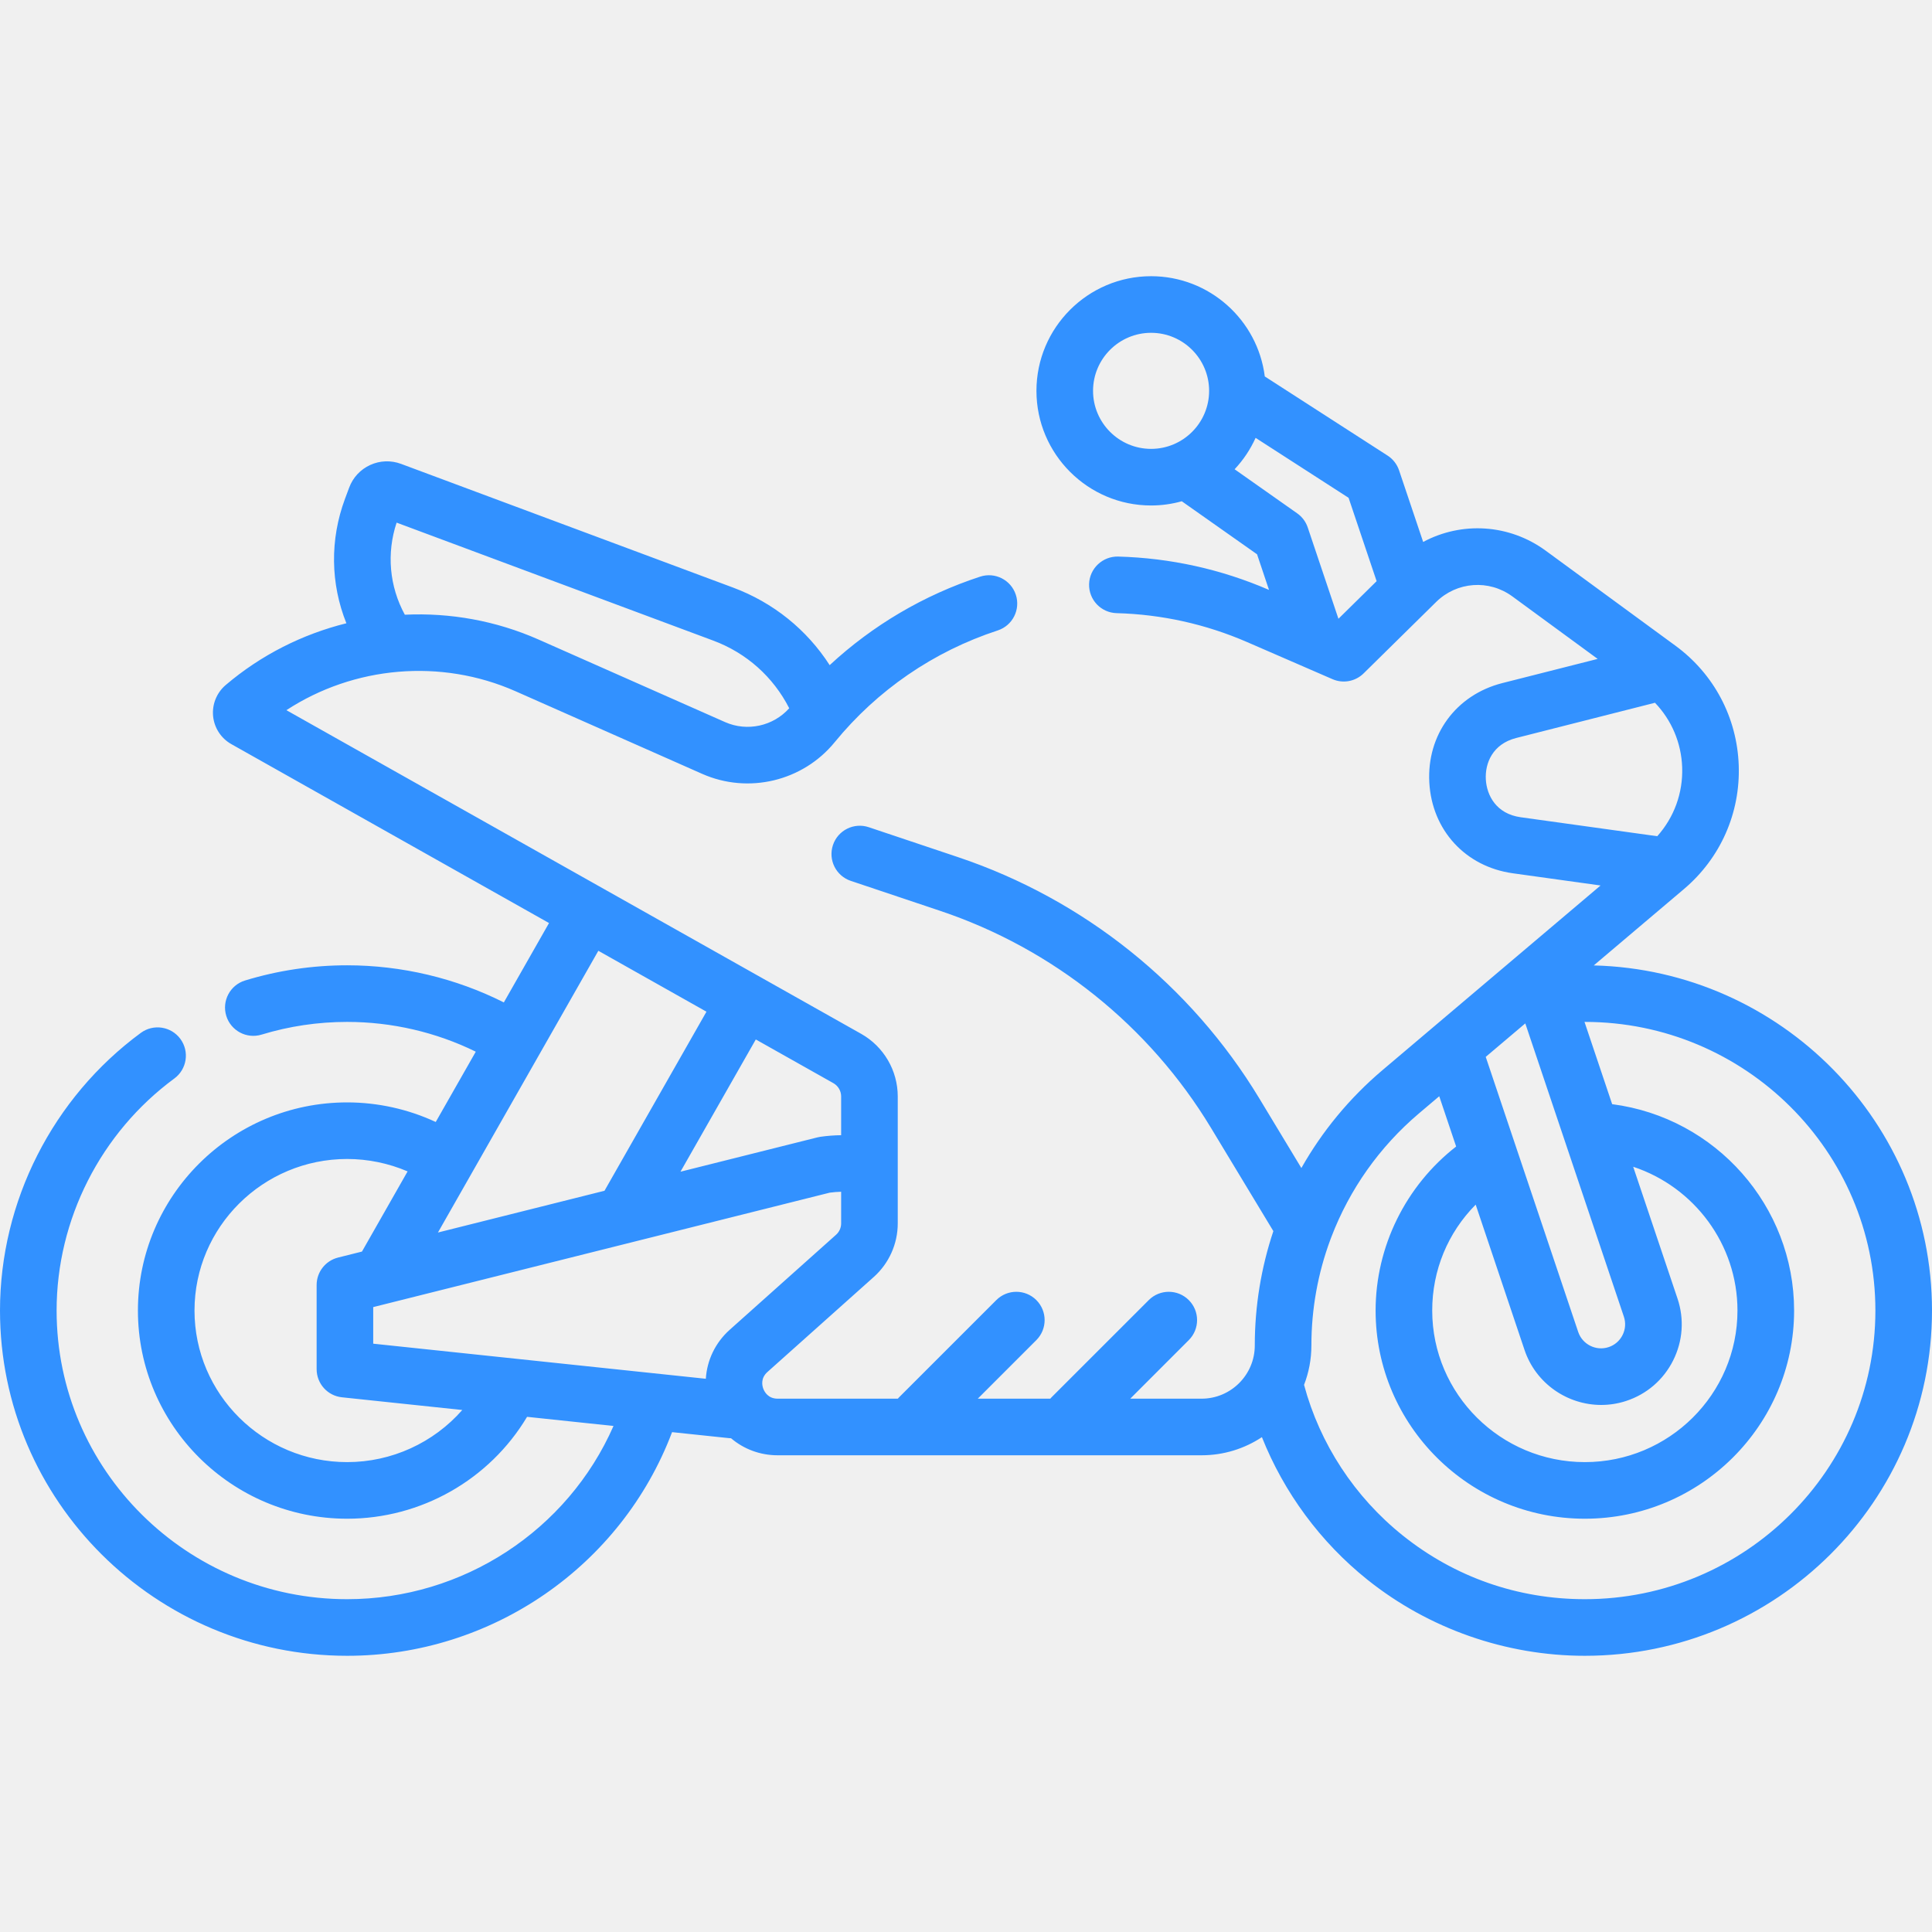
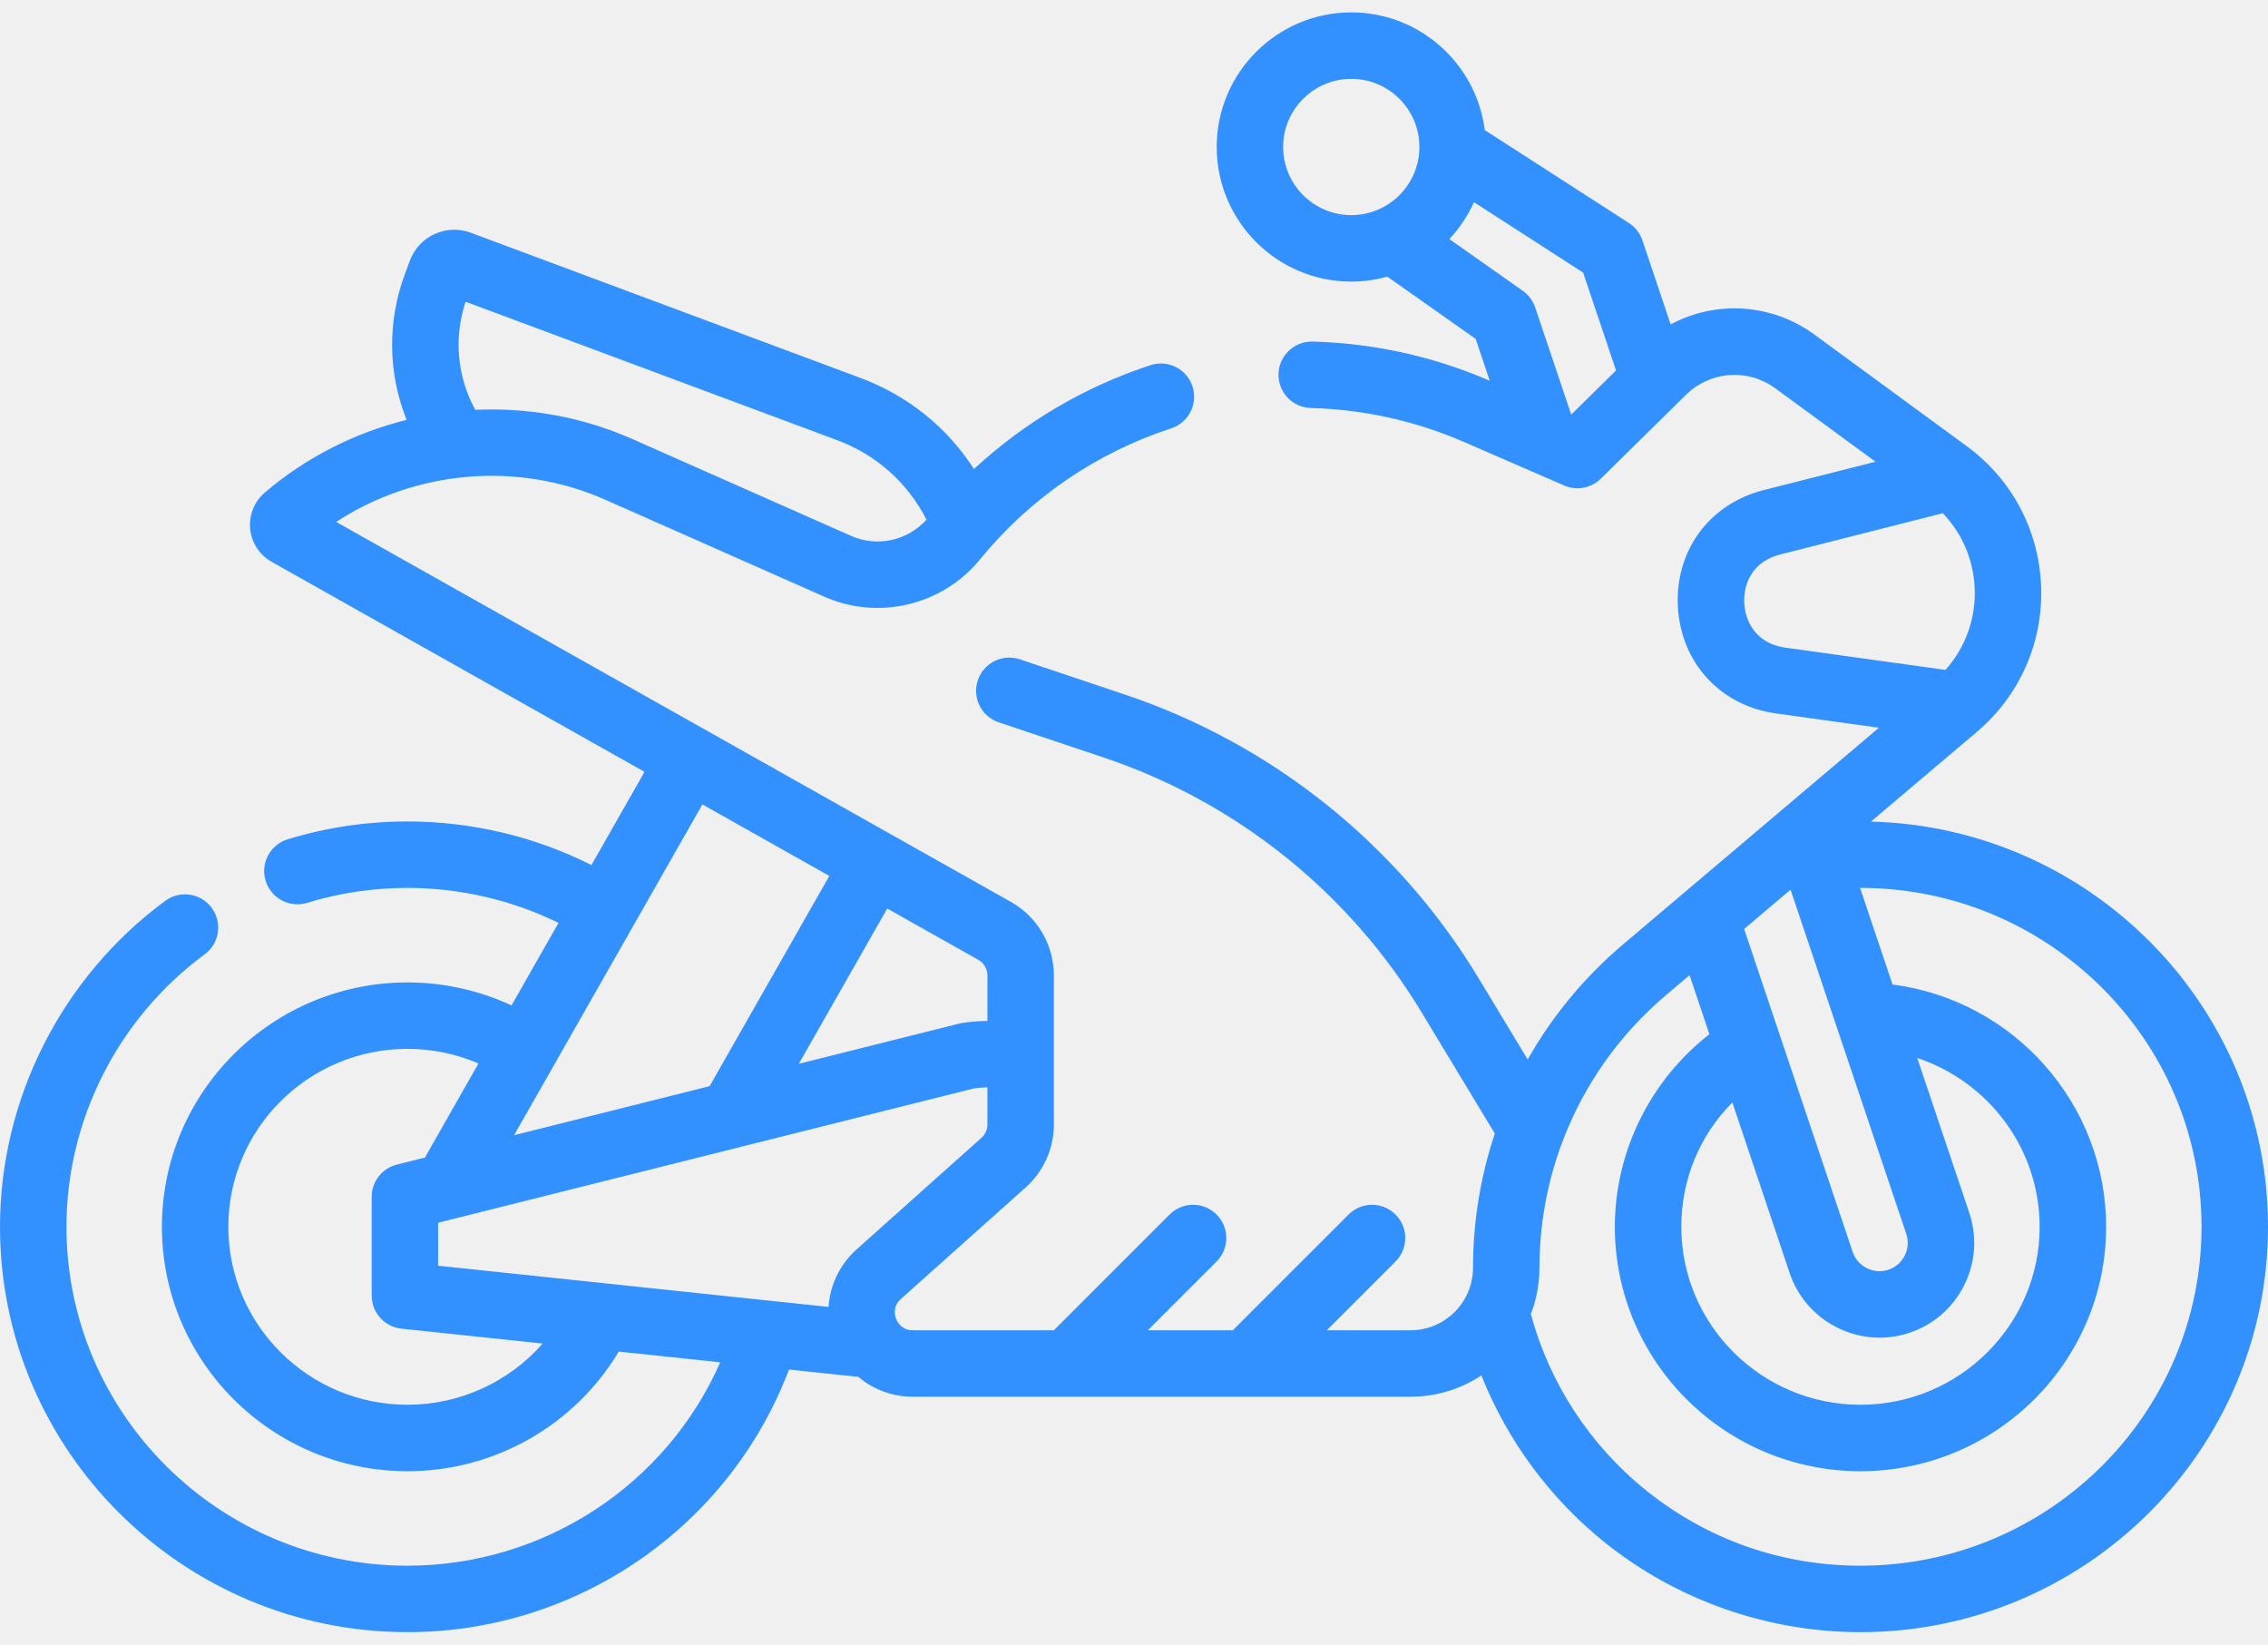
- <svg xmlns="http://www.w3.org/2000/svg" width="80" height="80" viewBox="0 0 80 80" fill="none">
-   <g clip-path="url(#clip0_2919:7482)">
-     <path d="M65.994 39.976L69.73 36.813C71.24 35.534 72.067 33.666 71.997 31.689C71.927 29.711 70.972 27.906 69.376 26.737L64.008 22.805C62.486 21.69 60.517 21.59 58.93 22.441L57.933 19.477C57.848 19.225 57.681 19.009 57.457 18.865L52.372 15.588C52.078 13.251 50.08 11.437 47.664 11.437C45.047 11.437 42.917 13.567 42.917 16.184C42.917 18.801 45.047 20.931 47.664 20.931C48.105 20.931 48.531 20.869 48.935 20.756L52.052 22.952L52.547 24.427C50.563 23.569 48.461 23.105 46.3 23.046C45.658 23.03 45.114 23.538 45.097 24.186C45.079 24.833 45.589 25.371 46.236 25.389C48.107 25.44 49.925 25.843 51.642 26.588L55.176 28.123C55.614 28.314 56.124 28.219 56.465 27.883L59.468 24.926C60.325 24.082 61.653 23.985 62.623 24.696L66.156 27.284L62.209 28.285C60.291 28.772 59.076 30.427 59.185 32.403C59.294 34.378 60.684 35.889 62.644 36.161L66.276 36.666L57.243 44.314C55.876 45.472 54.746 46.846 53.887 48.366L52.149 45.489C49.31 40.79 44.88 37.24 39.675 35.494L35.974 34.253C35.361 34.047 34.696 34.378 34.491 34.991C34.285 35.605 34.615 36.269 35.229 36.475L38.93 37.716C43.609 39.286 47.591 42.477 50.143 46.701L52.727 50.978C52.223 52.486 51.958 54.082 51.958 55.712C51.958 56.927 50.97 57.916 49.755 57.916H46.801L49.225 55.491C49.683 55.033 49.683 54.291 49.225 53.834C48.768 53.376 48.026 53.376 47.568 53.834L43.535 57.866C43.52 57.882 43.506 57.899 43.491 57.916H40.488L42.913 55.491C43.37 55.033 43.37 54.291 42.913 53.834C42.455 53.376 41.713 53.376 41.255 53.834L37.222 57.866C37.207 57.882 37.193 57.899 37.178 57.916H32.199C31.806 57.916 31.655 57.631 31.608 57.509C31.561 57.386 31.484 57.074 31.777 56.812L36.181 52.877C36.812 52.313 37.174 51.504 37.174 50.658V45.401C37.174 44.328 36.593 43.335 35.658 42.808L11.859 29.407C14.655 27.58 18.256 27.255 21.352 28.625L29.076 32.044C30.987 32.889 33.242 32.35 34.563 30.733C36.328 28.573 38.662 26.973 41.314 26.105C41.929 25.904 42.264 25.242 42.063 24.627C41.862 24.012 41.201 23.676 40.585 23.878C38.255 24.64 36.136 25.891 34.355 27.542C33.408 26.072 32.021 24.951 30.354 24.33L16.606 19.208C16.188 19.053 15.735 19.069 15.329 19.254C14.924 19.44 14.614 19.772 14.459 20.19L14.285 20.656C13.656 22.347 13.685 24.169 14.343 25.808C12.528 26.259 10.808 27.12 9.342 28.369C8.971 28.686 8.777 29.166 8.824 29.653C8.871 30.139 9.153 30.573 9.58 30.813L22.734 38.221L20.863 41.508C18.863 40.502 16.63 39.971 14.375 39.971C12.934 39.971 11.512 40.183 10.147 40.6C9.528 40.789 9.18 41.444 9.369 42.063C9.558 42.682 10.214 43.03 10.832 42.841C11.975 42.492 13.167 42.315 14.375 42.315C16.224 42.315 18.055 42.74 19.701 43.548L18.043 46.459C16.902 45.928 15.643 45.648 14.375 45.648C9.597 45.648 5.711 49.514 5.711 54.267C5.711 59.02 9.597 62.887 14.375 62.887C17.433 62.887 20.266 61.276 21.825 58.668L25.404 59.046C23.506 63.369 19.177 66.219 14.375 66.219C7.741 66.219 2.344 60.857 2.344 54.267C2.344 50.497 4.167 46.905 7.22 44.657C7.741 44.273 7.852 43.54 7.469 43.019C7.085 42.498 6.351 42.386 5.83 42.77C2.18 45.457 0 49.755 0 54.267C0 62.15 6.449 68.563 14.375 68.563C20.36 68.563 25.729 64.852 27.829 59.302L30.185 59.55C30.214 59.553 30.243 59.554 30.271 59.555C30.796 60.001 31.47 60.26 32.199 60.26H49.755C50.677 60.26 51.536 59.983 52.253 59.509C53.166 61.802 54.672 63.852 56.623 65.413C59.163 67.444 62.36 68.563 65.625 68.563C73.551 68.563 80 62.15 80 54.267C80 46.507 73.751 40.171 65.994 39.976V39.976ZM45.261 16.184C45.261 14.859 46.339 13.781 47.664 13.781C48.989 13.781 50.067 14.859 50.067 16.184C50.067 17.509 48.989 18.587 47.664 18.587C46.339 18.587 45.261 17.509 45.261 16.184ZM55.422 25.622L54.151 21.842C54.072 21.605 53.919 21.401 53.715 21.257L51.123 19.431C51.48 19.051 51.774 18.612 51.992 18.131L55.842 20.613L57.003 24.065L55.422 25.622ZM16.423 21.641L29.535 26.526C30.91 27.038 32.018 28.028 32.68 29.327C32.017 30.068 30.941 30.306 30.025 29.901L22.301 26.482C20.535 25.701 18.636 25.366 16.763 25.454C16.123 24.279 16.001 22.912 16.423 21.641V21.641ZM34.619 51.129L30.215 55.064C29.615 55.601 29.274 56.33 29.227 57.092L15.454 55.639V54.124L34.36 49.385C34.516 49.364 34.673 49.352 34.83 49.348V50.658C34.83 50.838 34.753 51.01 34.619 51.129ZM34.83 45.402V47.006C34.541 47.01 34.252 47.032 33.966 47.073C33.927 47.079 33.889 47.087 33.85 47.096L28.177 48.518L31.296 43.042L34.508 44.851C34.707 44.963 34.83 45.174 34.83 45.402V45.402ZM29.253 41.892L25.031 49.307L18.134 51.036L24.776 39.37L29.253 41.892ZM14.375 60.543C10.889 60.543 8.054 57.727 8.054 54.267C8.054 50.806 10.889 47.991 14.375 47.991C15.237 47.991 16.092 48.169 16.878 48.505L14.988 51.825L13.998 52.073C13.476 52.204 13.111 52.672 13.111 53.21V56.694C13.111 57.294 13.563 57.797 14.16 57.859L19.142 58.385C17.954 59.739 16.222 60.543 14.375 60.543V60.543ZM63.159 42.377L67.24 54.517C67.326 54.771 67.307 55.043 67.186 55.283C67.066 55.522 66.86 55.7 66.605 55.783C66.087 55.952 65.524 55.67 65.35 55.153L61.521 43.763L63.159 42.377ZM61.105 49.881L63.128 55.9C63.596 57.291 64.905 58.176 66.302 58.176C66.644 58.176 66.992 58.123 67.334 58.011C68.187 57.732 68.878 57.136 69.281 56.334C69.683 55.532 69.748 54.621 69.462 53.77L67.627 48.313C70.157 49.151 71.945 51.529 71.945 54.267C71.945 57.727 69.11 60.543 65.625 60.543C62.14 60.543 59.305 57.727 59.305 54.267C59.305 52.596 59.952 51.045 61.105 49.881V49.881ZM61.525 32.273C61.488 31.608 61.8 30.808 62.785 30.558L68.529 29.1C69.216 29.816 69.619 30.758 69.655 31.771C69.692 32.835 69.32 33.848 68.623 34.626L62.967 33.84C61.96 33.7 61.562 32.939 61.525 32.273V32.273ZM65.625 66.219C62.85 66.219 60.243 65.307 58.087 63.582C56.092 61.987 54.652 59.783 53.998 57.344C54.194 56.837 54.302 56.287 54.302 55.713C54.302 54.198 54.573 52.717 55.087 51.332C55.104 51.294 55.118 51.255 55.131 51.216C55.88 49.257 57.115 47.494 58.757 46.103L59.596 45.393L60.296 47.475C58.205 49.103 56.961 51.622 56.961 54.267C56.961 59.02 60.848 62.887 65.625 62.887C70.403 62.887 74.29 59.02 74.29 54.267C74.29 49.947 71.053 46.279 66.756 45.721L65.611 42.315C65.616 42.315 65.62 42.315 65.625 42.315C72.259 42.315 77.656 47.677 77.656 54.267C77.656 60.858 72.259 66.219 65.625 66.219V66.219Z" fill="#3291FF" />
-   </g>
-   <defs>
-     <clipPath id="clip0_2919:7482">
-       <rect width="80" height="80" fill="white" />
-     </clipPath>
-   </defs>
+ <svg xmlns="http://www.w3.org/2000/svg" width="80" height="58" viewBox="0 0 80 58" fill="none">
+   <path d="M65.994 28.976L69.73 25.813C71.24 24.534 72.067 22.666 71.997 20.689C71.927 18.711 70.972 16.906 69.376 15.737L64.008 11.805C62.486 10.69 60.517 10.59 58.93 11.441L57.933 8.476C57.848 8.225 57.681 8.009 57.457 7.865L52.372 4.588C52.078 2.251 50.08 0.437 47.664 0.437C45.047 0.437 42.917 2.567 42.917 5.184C42.917 7.801 45.047 9.931 47.664 9.931C48.105 9.931 48.531 9.869 48.935 9.756L52.052 11.952L52.547 13.427C50.563 12.569 48.461 12.105 46.3 12.046C45.658 12.03 45.114 12.539 45.097 13.185C45.079 13.833 45.589 14.371 46.236 14.389C48.107 14.44 49.925 14.843 51.642 15.588L55.176 17.123C55.614 17.314 56.124 17.219 56.465 16.883L59.468 13.926C60.325 13.082 61.653 12.985 62.623 13.696L66.156 16.284L62.209 17.285C60.291 17.772 59.076 19.427 59.185 21.403C59.294 23.378 60.684 24.889 62.644 25.161L66.276 25.666L57.243 33.314C55.876 34.472 54.746 35.846 53.887 37.366L52.149 34.489C49.31 29.79 44.88 26.24 39.675 24.494L35.974 23.253C35.361 23.047 34.696 23.378 34.491 23.991C34.285 24.605 34.615 25.269 35.229 25.475L38.93 26.716C43.609 28.286 47.591 31.477 50.143 35.701L52.727 39.978C52.223 41.486 51.958 43.082 51.958 44.712C51.958 45.927 50.97 46.916 49.755 46.916H46.801L49.225 44.491C49.683 44.033 49.683 43.291 49.225 42.834C48.768 42.376 48.026 42.376 47.568 42.834L43.535 46.866C43.52 46.882 43.506 46.899 43.491 46.916H40.488L42.913 44.491C43.37 44.033 43.37 43.291 42.913 42.834C42.455 42.376 41.713 42.376 41.255 42.834L37.222 46.866C37.207 46.882 37.193 46.899 37.178 46.916H32.199C31.806 46.916 31.655 46.631 31.608 46.509C31.561 46.386 31.484 46.074 31.777 45.812L36.181 41.877C36.812 41.313 37.174 40.504 37.174 39.658V34.401C37.174 33.328 36.593 32.335 35.658 31.808L11.859 18.407C14.655 16.58 18.256 16.255 21.352 17.625L29.076 21.044C30.987 21.889 33.242 21.35 34.563 19.733C36.328 17.573 38.662 15.973 41.314 15.105C41.929 14.904 42.264 14.242 42.063 13.627C41.862 13.012 41.201 12.676 40.585 12.878C38.255 13.64 36.136 14.891 34.355 16.542C33.408 15.072 32.021 13.951 30.354 13.33L16.606 8.208C16.188 8.053 15.735 8.069 15.329 8.254C14.924 8.44 14.614 8.772 14.459 9.19L14.285 9.656C13.656 11.347 13.685 13.169 14.343 14.808C12.528 15.259 10.808 16.12 9.342 17.369C8.971 17.686 8.777 18.166 8.824 18.653C8.871 19.139 9.153 19.573 9.58 19.813L22.734 27.221L20.863 30.508C18.863 29.502 16.63 28.971 14.375 28.971C12.934 28.971 11.512 29.183 10.147 29.6C9.528 29.789 9.18 30.444 9.369 31.063C9.558 31.682 10.214 32.03 10.832 31.841C11.975 31.492 13.167 31.315 14.375 31.315C16.224 31.315 18.055 31.741 19.701 32.548L18.043 35.459C16.902 34.928 15.643 34.648 14.375 34.648C9.597 34.648 5.711 38.514 5.711 43.267C5.711 48.02 9.597 51.887 14.375 51.887C17.433 51.887 20.266 50.276 21.825 47.668L25.404 48.046C23.506 52.369 19.177 55.219 14.375 55.219C7.741 55.219 2.344 49.857 2.344 43.267C2.344 39.497 4.167 35.905 7.22 33.657C7.741 33.273 7.852 32.54 7.469 32.019C7.085 31.498 6.351 31.386 5.83 31.77C2.18 34.457 0 38.755 0 43.267C0 51.15 6.449 57.563 14.375 57.563C20.36 57.563 25.729 53.852 27.829 48.302L30.185 48.55C30.214 48.553 30.243 48.554 30.271 48.555C30.796 49.001 31.47 49.26 32.199 49.26H49.755C50.677 49.26 51.536 48.983 52.253 48.509C53.166 50.802 54.672 52.852 56.623 54.413C59.163 56.444 62.36 57.563 65.625 57.563C73.551 57.563 80 51.15 80 43.267C80 35.507 73.751 29.171 65.994 28.976ZM45.261 5.184C45.261 3.859 46.339 2.781 47.664 2.781C48.989 2.781 50.067 3.859 50.067 5.184C50.067 6.509 48.989 7.587 47.664 7.587C46.339 7.587 45.261 6.509 45.261 5.184ZM55.422 14.622L54.151 10.842C54.072 10.605 53.919 10.401 53.715 10.257L51.123 8.431C51.48 8.051 51.774 7.612 51.992 7.131L55.842 9.613L57.003 13.065L55.422 14.622ZM16.423 10.641L29.535 15.526C30.91 16.038 32.018 17.028 32.68 18.327C32.017 19.068 30.941 19.306 30.025 18.901L22.301 15.482C20.535 14.701 18.636 14.367 16.763 14.454C16.123 13.279 16.001 11.912 16.423 10.641ZM34.619 40.129L30.215 44.064C29.615 44.601 29.274 45.33 29.227 46.092L15.454 44.639V43.124L34.36 38.385C34.516 38.364 34.673 38.352 34.83 38.348V39.658C34.83 39.838 34.753 40.01 34.619 40.129ZM34.83 34.402V36.006C34.541 36.01 34.252 36.032 33.966 36.073C33.927 36.079 33.889 36.087 33.85 36.096L28.177 37.518L31.296 32.042L34.508 33.851C34.707 33.963 34.83 34.174 34.83 34.402ZM29.253 30.892L25.031 38.307L18.134 40.036L24.776 28.37L29.253 30.892ZM14.375 49.543C10.889 49.543 8.054 46.727 8.054 43.267C8.054 39.806 10.889 36.991 14.375 36.991C15.237 36.991 16.092 37.169 16.878 37.505L14.988 40.825L13.998 41.073C13.476 41.204 13.111 41.672 13.111 42.21V45.694C13.111 46.294 13.563 46.797 14.16 46.859L19.142 47.385C17.954 48.739 16.222 49.543 14.375 49.543ZM63.159 31.377L67.24 43.517C67.326 43.771 67.307 44.043 67.186 44.283C67.066 44.522 66.86 44.7 66.605 44.783C66.087 44.952 65.524 44.67 65.35 44.153L61.521 32.763L63.159 31.377ZM61.105 38.881L63.128 44.9C63.596 46.291 64.905 47.176 66.302 47.176C66.644 47.176 66.992 47.123 67.334 47.011C68.187 46.732 68.878 46.136 69.281 45.334C69.683 44.532 69.748 43.621 69.462 42.77L67.627 37.313C70.157 38.151 71.945 40.529 71.945 43.267C71.945 46.727 69.11 49.543 65.625 49.543C62.14 49.543 59.305 46.727 59.305 43.267C59.305 41.596 59.952 40.045 61.105 38.881ZM61.525 21.273C61.488 20.608 61.8 19.808 62.785 19.558L68.529 18.1C69.216 18.816 69.619 19.758 69.655 20.771C69.692 21.835 69.32 22.848 68.623 23.626L62.967 22.84C61.96 22.7 61.562 21.939 61.525 21.273ZM65.625 55.219C62.85 55.219 60.243 54.307 58.087 52.582C56.092 50.987 54.652 48.783 53.998 46.344C54.194 45.837 54.302 45.287 54.302 44.713C54.302 43.198 54.573 41.717 55.087 40.332C55.104 40.294 55.118 40.255 55.131 40.216C55.88 38.257 57.115 36.494 58.757 35.103L59.596 34.393L60.296 36.475C58.205 38.103 56.961 40.622 56.961 43.267C56.961 48.02 60.848 51.887 65.625 51.887C70.403 51.887 74.29 48.02 74.29 43.267C74.29 38.947 71.053 35.279 66.756 34.721L65.611 31.315C65.616 31.315 65.62 31.315 65.625 31.315C72.259 31.315 77.656 36.677 77.656 43.267C77.656 49.858 72.259 55.219 65.625 55.219Z" fill="#3291FF" />
</svg>
